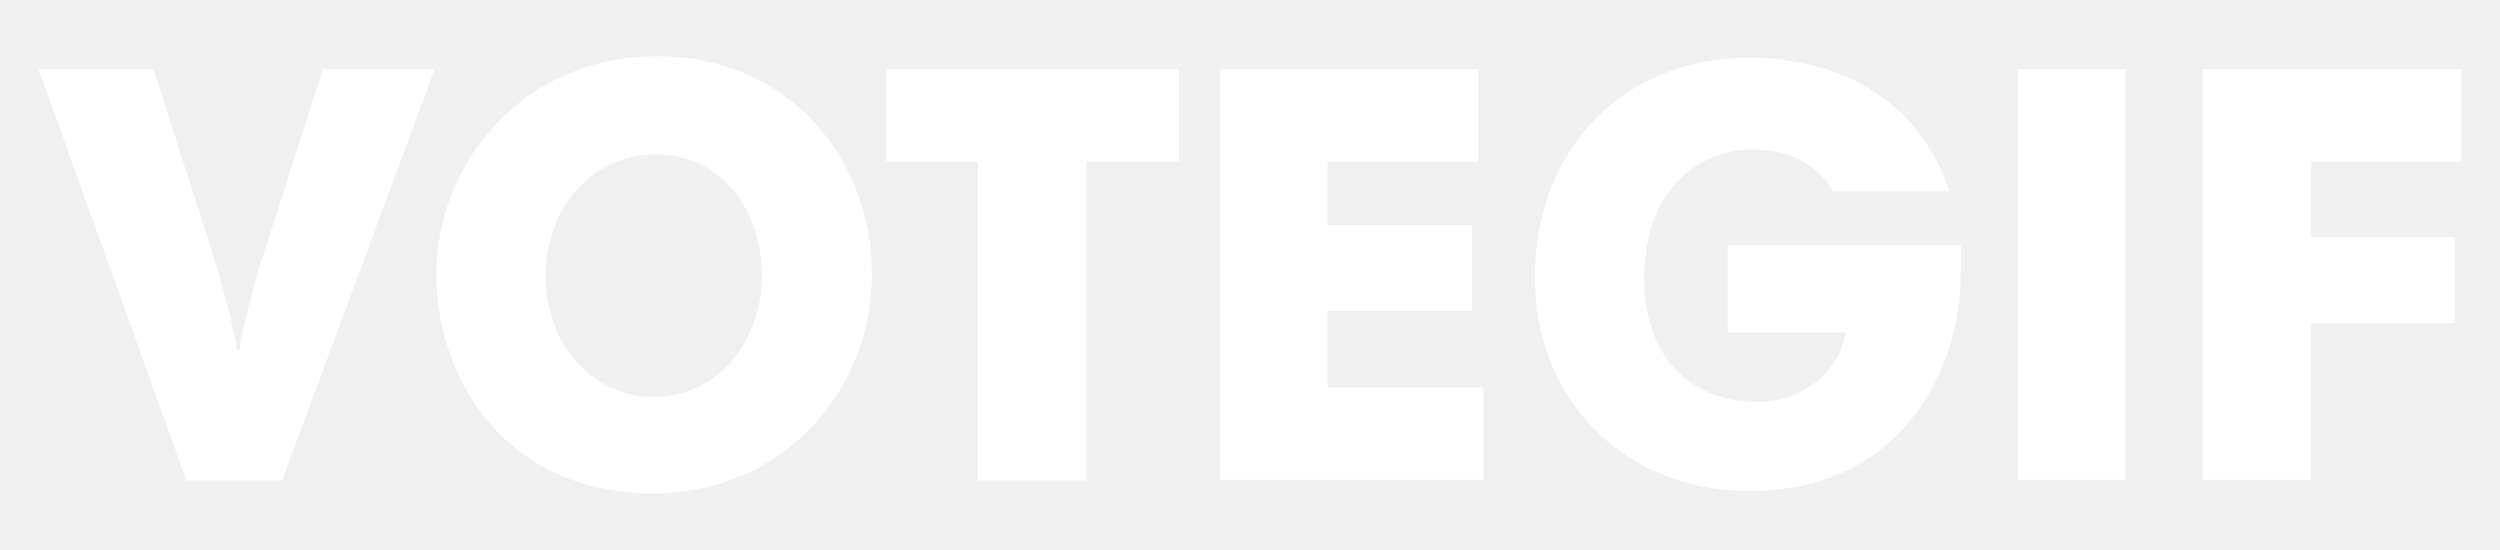
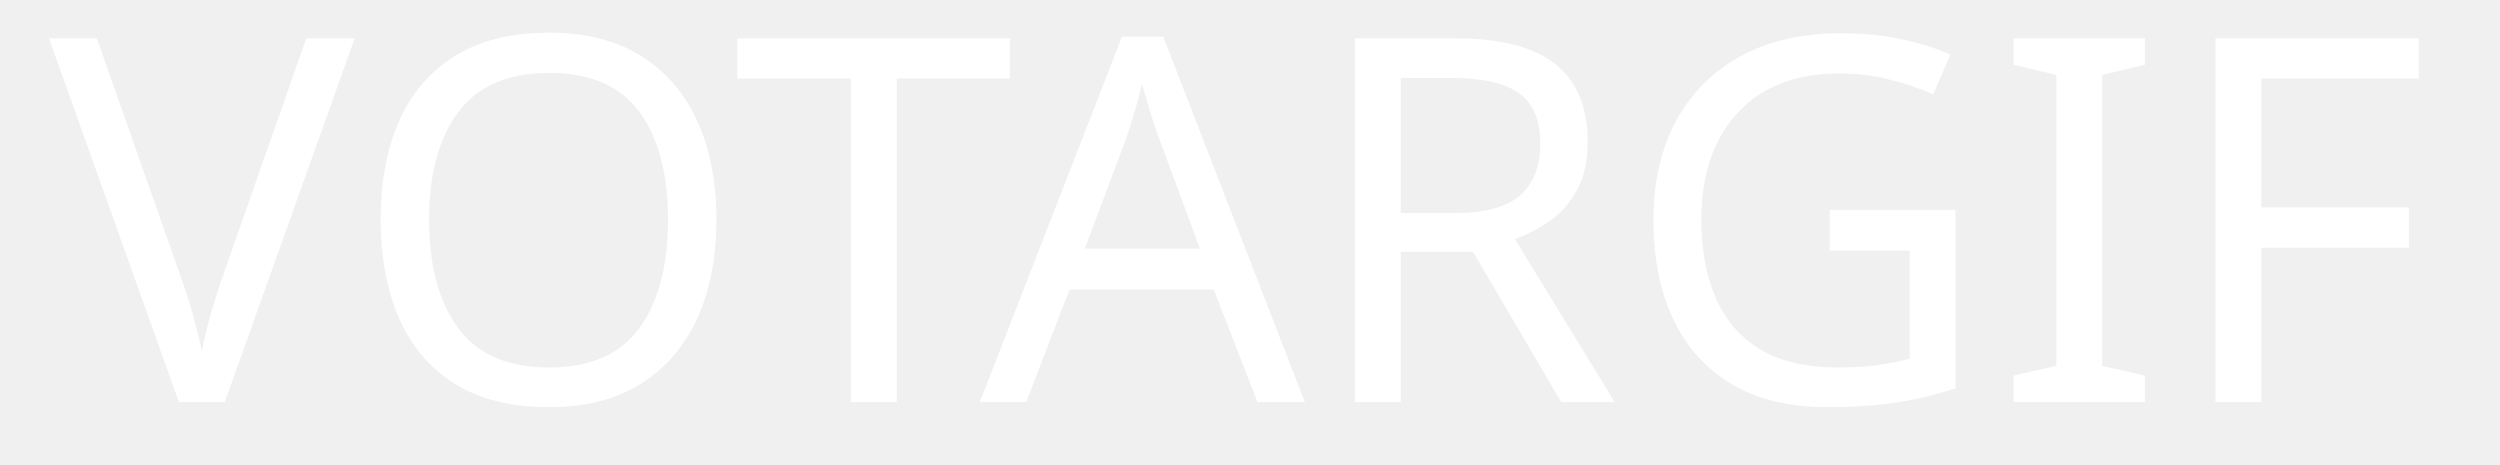
- <svg xmlns="http://www.w3.org/2000/svg" version="1.1" baseProfile="tiny" id="Layer_1" x="0px" y="0px" viewBox="0 0 311.1 68.4" xml:space="preserve">
-   <g>
-     <path fill="#FFFFFF" d="M35.1,59.8H23.2L4.8,8.6h14.3l7.4,23.1c0.9,2.9,2.4,8.2,3,11.8h0.3c0.6-3.8,2-8.8,3-11.9l7.4-23h13.9   L35.1,59.8z" />
-     <path fill="#FFFFFF" d="M81.6,7c16.9,0,26.9,13,26.9,27.2c0,14.8-11.5,27.2-27.1,27.2c-18.8,0-27.1-14.6-27.1-27.2   C54.3,19.7,65.7,7,81.6,7z M81.3,49.4c7.7,0,13.5-6.6,13.5-15.1c0-8.4-5.2-15.1-13.3-15.1c-7.6,0-13.6,6.5-13.6,15.1   C67.9,42.8,73.7,49.4,81.3,49.4z" />
-     <path fill="#FFFFFF" d="M121.8,20.1h-11.5V8.6h36.4v11.5h-11.5v39.7h-13.5V20.1z" />
-     <path fill="#FFFFFF" d="M183.9,20.1h-18.7v7.9h18v10.7h-18v9.5h19.4v11.5h-32.8V8.6h32.1V20.1z" />
-     <path fill="#FFFFFF" d="M244,30.5v3.5c0,11.4-6.9,27.1-26.3,27.1c-15.6,0-26.7-11.4-26.7-26.5c0-16.4,11.3-27.4,26.6-27.4   c12.1,0,21.4,5.8,25,16.6h-14.5c-2.1-3.6-5.8-5.2-10-5.2c-6.6,0-13.5,5-13.5,15.9c0,9.8,5.6,15.5,14.1,15.5c5.9,0,10.2-4,11-8.6   H215V30.5H244z" />
-     <path fill="#FFFFFF" d="M251.1,8.6h13.4v51.1h-13.4V8.6z" />
-     <path fill="#FFFFFF" d="M306.3,20.1h-18.7v9.4h17.9v10.7h-17.9v19.5h-13.5V8.6h32.2V20.1z" />
-   </g>
+ <svg xmlns="http://www.w3.org/2000/svg" version="1.1" id="Layer_1" x="0px" y="0px" viewBox="0 0 368 68.4" style="enable-background:new 0 0 368 68.4;" xml:space="preserve">
+   <style type="text/css">
+ 	.st0{fill:#FFFFFF;}
+ 	.st1{font-family:'HarmoniaSansStd-Black';}
+ 	.st2{font-size:75px;}
+ </style>
+   <text transform="matrix(1 0 0 1 7.207 59.1854)" class="st0 st1 st2">VOTARGIF</text>
</svg>
